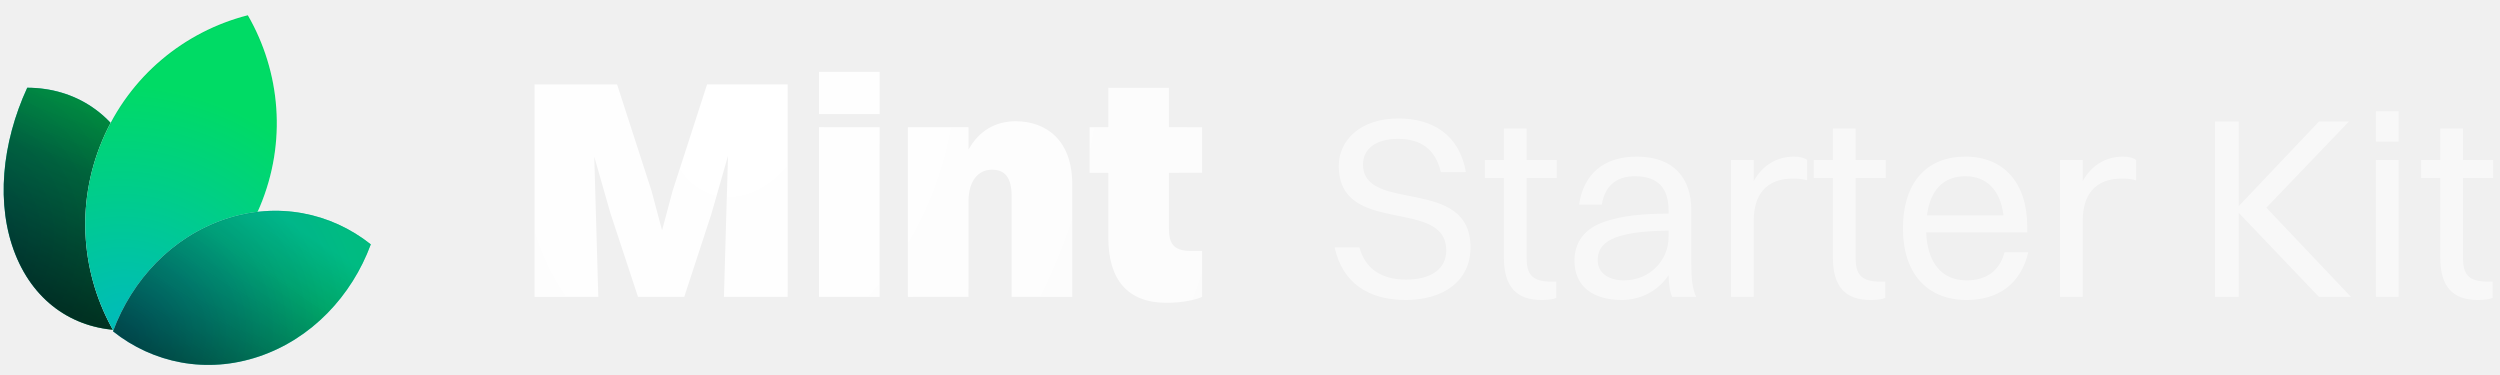
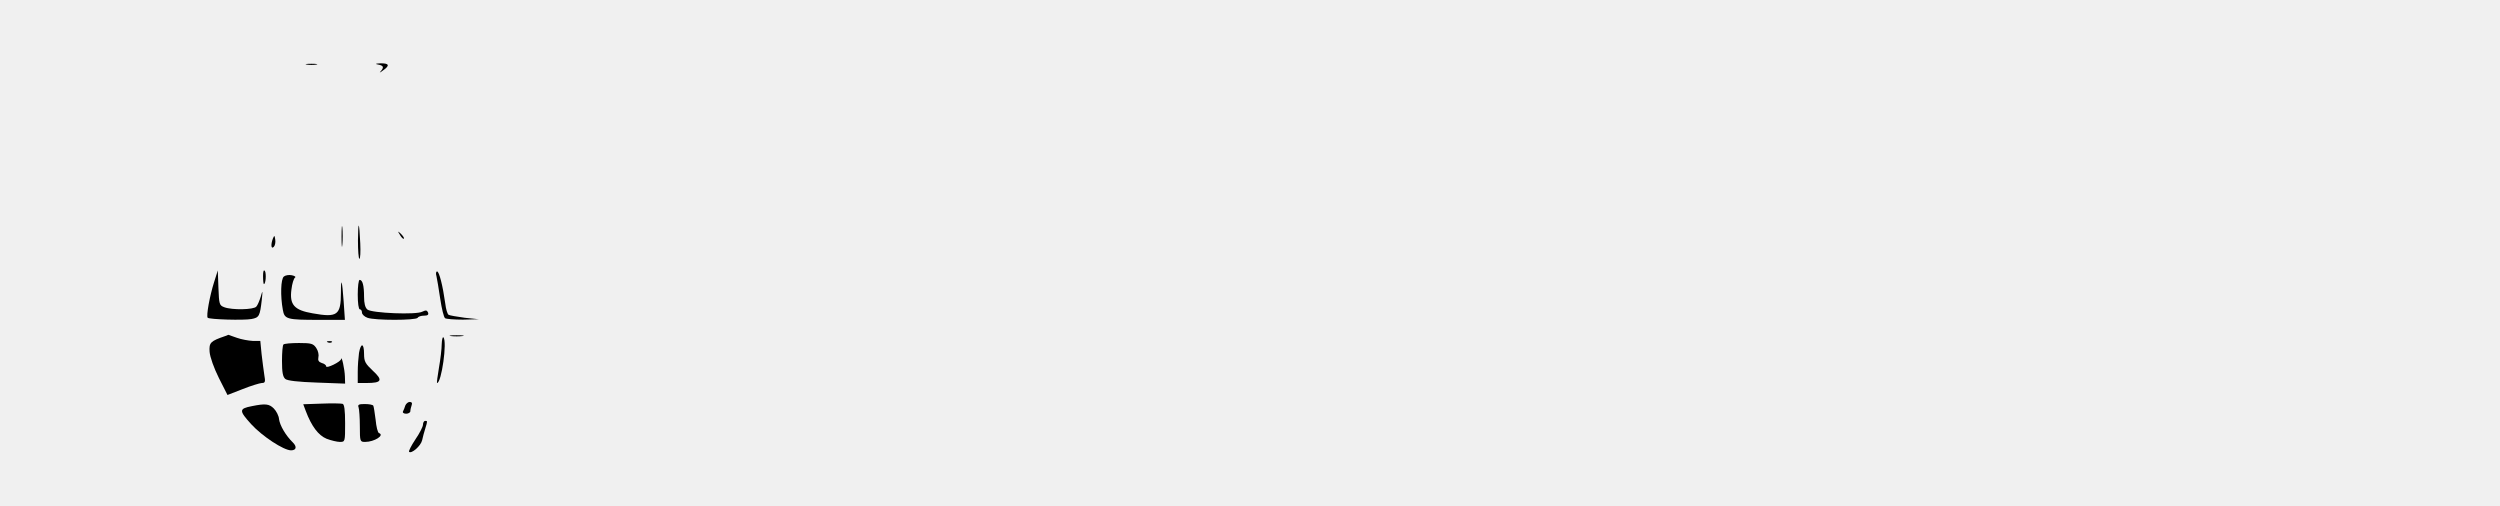
- <svg xmlns="http://www.w3.org/2000/svg" width="160" height="24" viewBox="0 0 160 24" fill="none">
-   <path d="M7.953 21.139C4.896 21.13 2.255 19.458 0.987 16.29C-0.28 13.121 0.109 9.163 1.744 5.615C4.801 5.624 7.442 7.296 8.71 10.465C9.977 13.633 9.588 17.591 7.953 21.139Z" fill="white" />
-   <path d="M7.953 21.139C4.896 21.13 2.255 19.458 0.987 16.29C-0.28 13.121 0.109 9.163 1.744 5.615C4.801 5.624 7.442 7.296 8.71 10.465C9.977 13.633 9.588 17.591 7.953 21.139Z" fill="url(#paint0_radial_115_109)" />
-   <path d="M7.953 21.139C4.896 21.13 2.255 19.458 0.987 16.29C-0.28 13.121 0.109 9.163 1.744 5.615C4.801 5.624 7.442 7.296 8.71 10.465C9.977 13.633 9.588 17.591 7.953 21.139Z" fill="black" fill-opacity="0.5" style="mix-blend-mode:hard-light" />
-   <path d="M7.953 21.139C4.896 21.13 2.255 19.458 0.987 16.29C-0.28 13.121 0.109 9.163 1.744 5.615C4.801 5.624 7.442 7.296 8.71 10.465C9.977 13.633 9.588 17.591 7.953 21.139Z" fill="url(#paint1_linear_115_109)" fill-opacity="0.5" style="mix-blend-mode:hard-light" />
-   <path d="M7.935 21.111C4.897 21.096 2.274 19.431 1.013 16.279C-0.248 13.124 0.136 9.182 1.762 5.643C4.8 5.659 7.423 7.324 8.684 10.476C9.945 13.63 9.561 17.572 7.935 21.111Z" stroke="url(#paint2_linear_115_109)" stroke-opacity="0.05" stroke-width="0.056" />
-   <path d="M7.31 21.257C11.354 20.221 14.884 17.375 16.628 13.236C18.373 9.097 17.945 4.587 15.86 0.976C11.816 2.012 8.287 4.858 6.542 8.998C4.797 13.137 5.225 17.646 7.31 21.257Z" fill="white" />
-   <path d="M7.31 21.257C11.354 20.221 14.884 17.375 16.628 13.236C18.373 9.097 17.945 4.587 15.86 0.976C11.816 2.012 8.287 4.858 6.542 8.998C4.797 13.137 5.225 17.646 7.31 21.257Z" fill="url(#paint3_radial_115_109)" />
-   <path d="M16.602 13.225C14.864 17.349 11.351 20.187 7.324 21.225C5.253 17.624 4.829 13.132 6.568 9.009C8.306 4.885 11.819 2.047 15.846 1.009C17.918 4.61 18.341 9.101 16.602 13.225Z" stroke="url(#paint4_linear_115_109)" stroke-opacity="0.05" stroke-width="0.056" />
-   <path d="M7.234 21.207C9.789 23.237 13.21 23.951 16.577 22.814C19.944 21.677 22.506 18.945 23.73 15.638C21.175 13.608 17.754 12.894 14.387 14.031C11.02 15.168 8.458 17.901 7.234 21.207Z" fill="white" />
-   <path d="M7.234 21.207C9.789 23.237 13.21 23.951 16.577 22.814C19.944 21.677 22.506 18.945 23.73 15.638C21.175 13.608 17.754 12.894 14.387 14.031C11.02 15.168 8.458 17.901 7.234 21.207Z" fill="url(#paint5_radial_115_109)" />
-   <path d="M7.234 21.207C9.789 23.237 13.21 23.951 16.577 22.814C19.944 21.677 22.506 18.945 23.73 15.638C21.175 13.608 17.754 12.894 14.387 14.031C11.02 15.168 8.458 17.901 7.234 21.207Z" fill="black" fill-opacity="0.2" style="mix-blend-mode:hard-light" />
-   <path d="M7.234 21.207C9.789 23.237 13.21 23.951 16.577 22.814C19.944 21.677 22.506 18.945 23.73 15.638C21.175 13.608 17.754 12.894 14.387 14.031C11.02 15.168 8.458 17.901 7.234 21.207Z" fill="url(#paint6_linear_115_109)" fill-opacity="0.5" style="mix-blend-mode:hard-light" />
-   <path d="M16.568 22.787C13.218 23.918 9.814 23.212 7.267 21.198C8.492 17.907 11.044 15.189 14.396 14.058C17.747 12.927 21.15 13.633 23.697 15.648C22.472 18.938 19.92 21.656 16.568 22.787Z" stroke="url(#paint7_linear_115_109)" stroke-opacity="0.05" stroke-width="0.056" />
-   <path d="M34.212 19V5.4H39.492L41.692 12.2L42.372 14.74L43.052 12.2L45.252 5.4H50.412V19H46.332L46.592 9.98L45.532 13.68L43.792 19H40.832L39.052 13.6L38.032 10.02L38.292 19H34.212ZM52.416 7.3V4.6H56.295V7.3H52.416ZM52.416 19V8.14H56.295V19H52.416ZM58.104 19V8.14H61.984V9.58C62.664 8.34 63.744 7.76 65.004 7.76C66.964 7.76 68.624 8.98 68.624 11.78V19H64.744V12.56C64.744 11.34 64.304 10.86 63.484 10.86C62.604 10.86 61.984 11.58 61.984 12.88V19H58.104ZM70.933 15.22V11.06H69.733V8.14H70.933V5.62H74.813V8.14H76.933V11.06H74.813V14.6C74.813 15.5 75.033 16.06 76.213 16.06H76.933V19C76.493 19.2 75.673 19.38 74.653 19.38C72.153 19.38 70.933 17.88 70.933 15.22Z" fill="url(#paint8_radial_115_109)" />
-   <path d="M87.232 10.519C87.232 13.687 94.112 11.229 94.112 15.832C94.112 17.994 92.364 19.198 89.971 19.198C87.562 19.198 85.912 18.093 85.417 15.832H87.001C87.364 17.169 88.371 17.895 89.987 17.895C91.671 17.895 92.561 17.152 92.561 16.03C92.561 12.598 85.681 15.155 85.681 10.618C85.681 9.001 87.034 7.582 89.509 7.582C91.671 7.582 93.403 8.621 93.816 11.014H92.215C91.868 9.529 90.912 8.886 89.476 8.886C88.057 8.886 87.232 9.529 87.232 10.519ZM96.25 16.476V11.393H95.029V10.239H96.25V8.226H97.702V10.239H99.632V11.393H97.702V16.476C97.702 17.532 98.015 18.026 99.302 18.026H99.599V19.066C99.434 19.148 99.071 19.198 98.659 19.198C97.025 19.198 96.25 18.323 96.25 16.476ZM102.516 13.093H101.064C101.345 11.162 102.615 10.024 104.76 10.024C107.103 10.024 108.242 11.393 108.242 13.44V16.888C108.242 17.895 108.324 18.521 108.555 19H107.021C106.856 18.654 106.806 18.142 106.79 17.614C106.047 18.72 104.859 19.198 103.803 19.198C101.988 19.198 100.767 18.357 100.767 16.69C100.767 15.486 101.427 14.611 102.714 14.182C103.902 13.786 105.107 13.687 106.79 13.671V13.473C106.79 12.053 106.13 11.278 104.628 11.278C103.374 11.278 102.698 11.971 102.516 13.093ZM102.252 16.657C102.252 17.465 102.929 17.944 103.952 17.944C105.569 17.944 106.79 16.674 106.79 15.172V14.759C103.061 14.793 102.252 15.585 102.252 16.657ZM110.787 19V10.239H112.239V11.591C112.833 10.519 113.774 10.024 114.83 10.024C115.176 10.024 115.49 10.107 115.655 10.239V11.542C115.407 11.46 115.094 11.427 114.747 11.427C112.998 11.427 112.239 12.515 112.239 14.1V19H110.787ZM117.305 16.476V11.393H116.084V10.239H117.305V8.226H118.757V10.239H120.688V11.393H118.757V16.476C118.757 17.532 119.071 18.026 120.358 18.026H120.655V19.066C120.49 19.148 120.127 19.198 119.714 19.198C118.081 19.198 117.305 18.323 117.305 16.476ZM129.809 16.145C129.33 18.192 127.862 19.198 125.865 19.198C123.324 19.198 121.79 17.482 121.79 14.627C121.79 11.658 123.324 10.024 125.783 10.024C128.258 10.024 129.743 11.723 129.743 14.512V14.875H123.275C123.357 16.838 124.281 17.944 125.865 17.944C127.103 17.944 127.977 17.35 128.291 16.145H129.809ZM125.783 11.278C124.38 11.278 123.539 12.152 123.324 13.786H128.225C128.027 12.169 127.152 11.278 125.783 11.278ZM131.843 19V10.239H133.295V11.591C133.889 10.519 134.829 10.024 135.885 10.024C136.232 10.024 136.545 10.107 136.71 10.239V11.542C136.463 11.46 136.149 11.427 135.803 11.427C134.054 11.427 133.295 12.515 133.295 14.1V19H131.843ZM141.763 19V7.78H143.281V13.192L148.413 7.78H150.327L145.047 13.291L150.459 19H148.413L143.281 13.621V19H141.763ZM152.06 9.067V7.12H153.512V9.067H152.06ZM152.06 19V10.239H153.512V19H152.06ZM156.178 16.476V11.393H154.957V10.239H156.178V8.226H157.63V10.239H159.56V11.393H157.63V16.476C157.63 17.532 157.943 18.026 159.23 18.026H159.527V19.066C159.362 19.148 158.999 19.198 158.587 19.198C156.953 19.198 156.178 18.323 156.178 16.476Z" fill="white" fill-opacity="0.55" />
-   <defs>
-     <radialGradient id="paint0_radial_115_109" cx="0" cy="0" r="1" gradientUnits="userSpaceOnUse" gradientTransform="translate(-3.00503 15.023) rotate(-10.029) scale(17.9572 17.784)">
-       <stop stop-color="#00B0BB" />
-       <stop offset="1" stop-color="#00DB65" />
-     </radialGradient>
-     <linearGradient id="paint1_linear_115_109" x1="7.39" y1="4.813" x2="1.63" y2="18.689" gradientUnits="userSpaceOnUse">
-       <stop stop-color="#18E299" />
-       <stop offset="1" />
-     </linearGradient>
-     <linearGradient id="paint2_linear_115_109" x1="7.948" y1="8.016" x2="1.761" y2="18.746" gradientUnits="userSpaceOnUse">
-       <stop />
-       <stop offset="1" stop-opacity="0" />
-     </linearGradient>
-     <radialGradient id="paint3_radial_115_109" cx="0" cy="0" r="1" gradientUnits="userSpaceOnUse" gradientTransform="translate(8.11404 20.8822) rotate(-75.7542) scale(21.6246 23.7772)">
-       <stop stop-color="#00BBBB" />
-       <stop offset="0.713" stop-color="#00DB65" />
-     </radialGradient>
-     <linearGradient id="paint4_linear_115_109" x1="7.602" y1="5.871" x2="15.556" y2="16.372" gradientUnits="userSpaceOnUse">
-       <stop />
-       <stop offset="1" stop-opacity="0" />
-     </linearGradient>
-     <radialGradient id="paint5_radial_115_109" cx="0" cy="0" r="1" gradientUnits="userSpaceOnUse" gradientTransform="translate(7.84537 21.5181) rotate(-20.3525) scale(18.5603 17.32)">
-       <stop stop-color="#00B0BB" />
-       <stop offset="1" stop-color="#00DB65" />
-     </radialGradient>
-     <linearGradient id="paint6_linear_115_109" x1="16.808" y1="13.007" x2="10.041" y2="22.994" gradientUnits="userSpaceOnUse">
-       <stop stop-color="#00B1BC" />
-       <stop offset="1" />
-     </linearGradient>
-     <linearGradient id="paint7_linear_115_109" x1="16.808" y1="13.007" x2="14.169" y2="23.841" gradientUnits="userSpaceOnUse">
-       <stop />
-       <stop offset="1" stop-opacity="0" />
-     </linearGradient>
-     <radialGradient id="paint8_radial_115_109" cx="0" cy="0" r="1" gradientUnits="userSpaceOnUse" gradientTransform="translate(47.2781 7) rotate(19.0047) scale(67.5582 85.7506)">
-       <stop stop-color="white" />
-       <stop offset="1" stop-color="white" stop-opacity="0.5" />
-     </radialGradient>
-   </defs>
+ <svg xmlns="http://www.w3.org/2000/svg" version="1.0" width="1188pt" height="240pt" viewBox="0 0 1188 240" preserveAspectRatio="xMidYMid meet">
+   <g transform="translate(0,240) scale(0.1,-0.1)" fill="#000000" stroke="none">
+     <path d="M1458 2093 c12 -2 32 -2 45 0 12 2 2 4 -23 4 -25 0 -35 -2 -22 -4z" />
+     <path d="M1798 2093 c25 -5 28 -13 10 -33 -7 -7 -1 -5 13 6 33 23 28 34 -14 33 -24 -1 -26 -3 -9 -6z" />
+     <path d="M1623 1275 c0 -44 2 -61 4 -37 2 23 2 59 0 80 -2 20 -4 1 -4 -43z" />
+     <path d="M1701 1258 c0 -49 3 -88 7 -88 4 0 6 33 4 73 -5 107 -10 114 -11 15z" />
+     <path d="M1901 1283 c7 -12 15 -20 18 -17 3 2 -3 12 -13 22 -17 16 -18 16 -5 -5z" />
+     <path d="M1297 1267 c-11 -29 -9 -53 4 -40 6 6 9 21 7 34 -3 21 -4 22 -11 6z" />
+     <path d="M1250 1088 c0 -21 2 -38 4 -38 9 0 12 50 5 62 -6 8 -9 -1 -9 -24z" />
+     <path d="M1017 1058 c-20 -63 -38 -160 -30 -168 8 -8 171 -13 208 -6 37 7 40 14 49 91 5 47 4 48 -5 15 -6 -19 -15 -41 -21 -47 -12 -15 -115 -17 -152 -3 -24 9 -25 14 -28 92 l-3 83 -18 -57z" />
+     <path d="M2074 1088 c3 -13 11 -61 18 -108 7 -47 17 -88 23 -92 5 -4 44 -7 85 -7 l75 2 -67 7 c-37 5 -71 11 -76 14 -6 3 -13 27 -16 53 -12 86 -29 153 -39 153 -5 0 -7 -10 -3 -22z" />
+     <path d="M1349 1086 c-15 -12 -17 -93 -5 -158 8 -45 18 -48 173 -48 l122 0 -6 88 c-7 100 -13 120 -13 41 0 -107 -17 -119 -134 -98 -88 15 -111 41 -101 114 3 27 11 52 17 56 5 3 -1 8 -15 11 -13 3 -31 0 -38 -6z" />
+     <path d="M1700 1000 c0 -40 4 -70 10 -70 6 0 10 -7 10 -15 0 -9 12 -20 26 -25 33 -13 231 -13 239 0 3 6 17 10 30 10 17 0 23 4 19 15 -5 11 -10 12 -27 4 -28 -16 -240 -7 -261 10 -11 9 -16 30 -16 61 0 53 -7 80 -21 80 -5 0 -9 -31 -9 -70z" />
+     <path d="M1070 803 c-70 -24 -77 -31 -74 -75 2 -25 21 -78 44 -124 l41 -81 72 28 c40 16 80 28 91 29 16 0 18 5 12 38 -3 20 -9 65 -13 100 l-6 62 -36 0 c-20 1 -54 7 -76 15 -22 8 -40 14 -40 14 0 0 -7 -3 -15 -6z" />
+     <path d="M2143 803 c15 -2 39 -2 55 0 15 2 2 4 -28 4 -30 0 -43 -2 -27 -4z" />
+     <path d="M2099 764 c0 -21 -6 -72 -13 -111 -7 -40 -11 -73 -9 -73 21 0 49 198 30 217 -4 3 -7 -11 -8 -33z" />
+     <path d="M1558 773 c7 -3 16 -2 19 1 4 3 -2 6 -13 5 -11 0 -14 -3 -6 -6z" />
+     <path d="M1347 763 c-4 -3 -7 -39 -7 -78 0 -54 4 -76 16 -86 10 -8 60 -14 150 -17 l134 -5 -1 34 c-1 35 -16 102 -18 83 -1 -13 -71 -47 -71 -35 0 6 -9 13 -21 16 -15 5 -19 13 -16 27 3 11 -1 31 -10 44 -14 21 -23 24 -82 24 -37 0 -71 -3 -74 -7z" />
+     <path d="M1706 723 c-3 -21 -6 -62 -6 -90 l0 -53 43 0 c71 0 78 13 29 58 -36 34 -42 44 -42 80 0 52 -15 55 -24 5z" />
+     <path d="M1528 482 l-87 -3 12 -32 c27 -72 60 -116 99 -132 21 -8 50 -15 63 -15 25 0 25 1 25 89 0 63 -4 90 -12 92 -7 2 -52 3 -100 1z" />
+     <path d="M1926 473 c-3 -10 -8 -23 -11 -28 -3 -6 4 -11 15 -11 11 0 20 6 20 12 0 7 3 19 6 28 4 10 1 16 -9 16 -8 0 -17 -8 -21 -17z" />
+     <path d="M1197 470 c-62 -12 -62 -21 -3 -86 52 -57 154 -124 189 -124 25 0 29 17 9 37 -34 33 -62 81 -66 111 -1 16 -13 39 -25 51 -22 22 -40 24 -104 11z" />
+     <path d="M1704 464 c3 -9 6 -49 6 -90 0 -72 1 -74 25 -74 44 0 94 32 66 42 -6 2 -13 30 -16 63 -4 33 -9 63 -11 67 -3 5 -21 8 -41 8 -28 0 -34 -3 -29 -16z" />
+     <path d="M2010 382 c0 -9 -16 -41 -36 -70 -20 -30 -33 -56 -30 -59 11 -11 56 28 62 55 3 15 10 40 15 56 11 36 11 36 -1 36 -5 0 -10 -8 -10 -18z" />
+   </g>
</svg>
